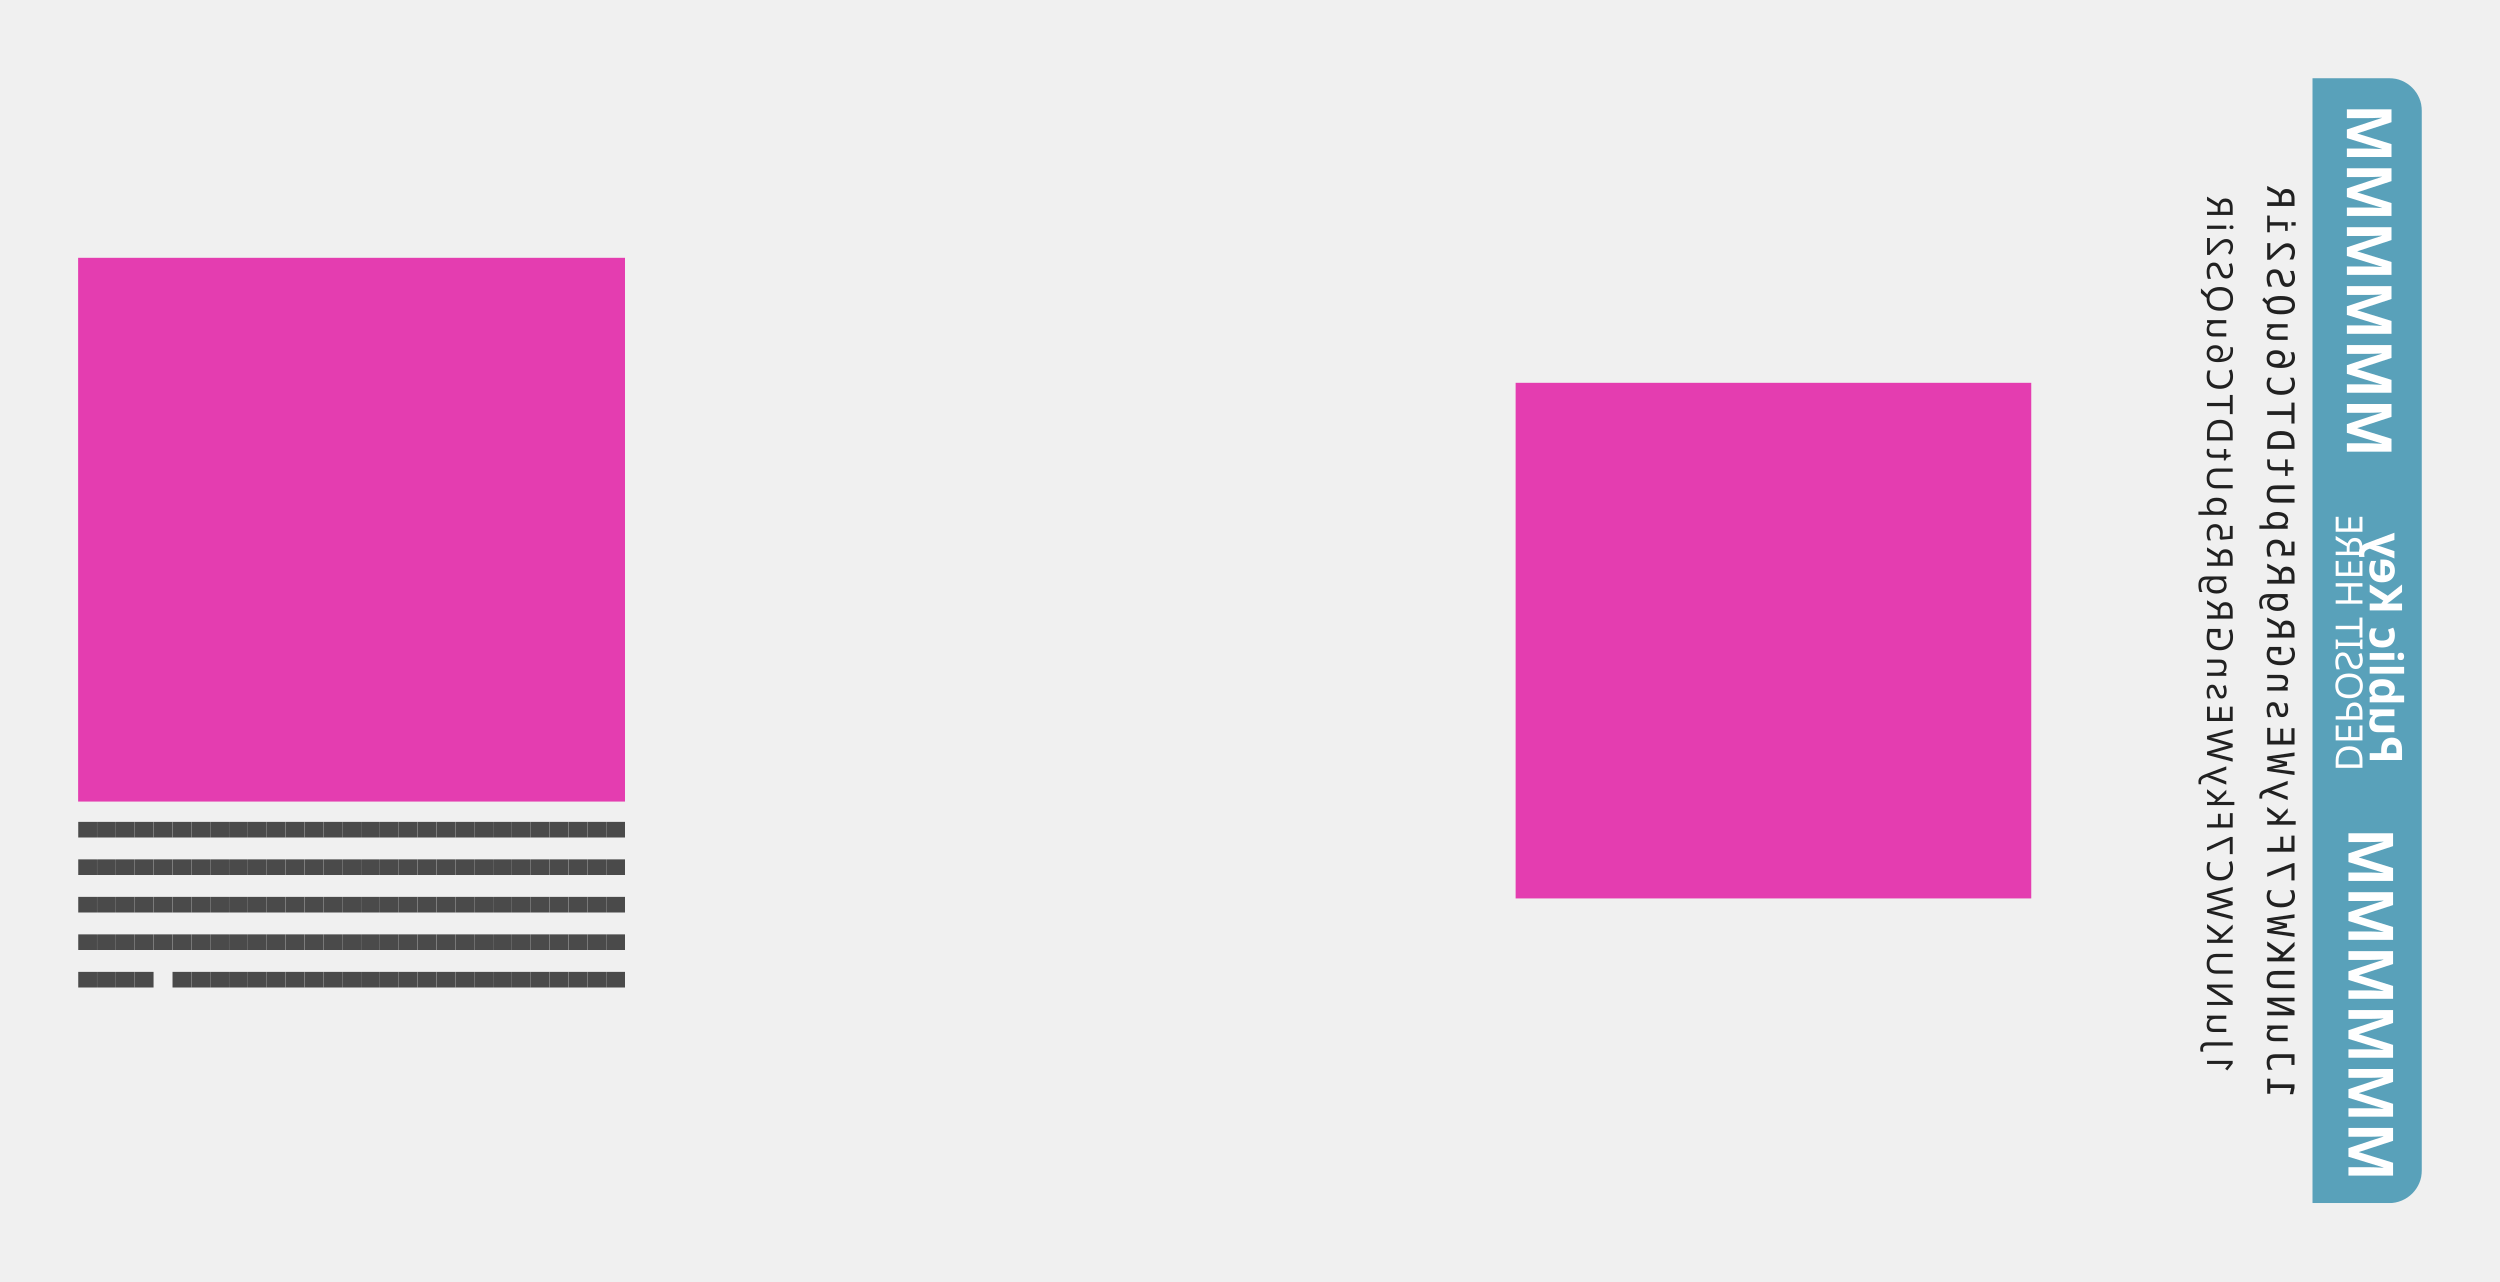
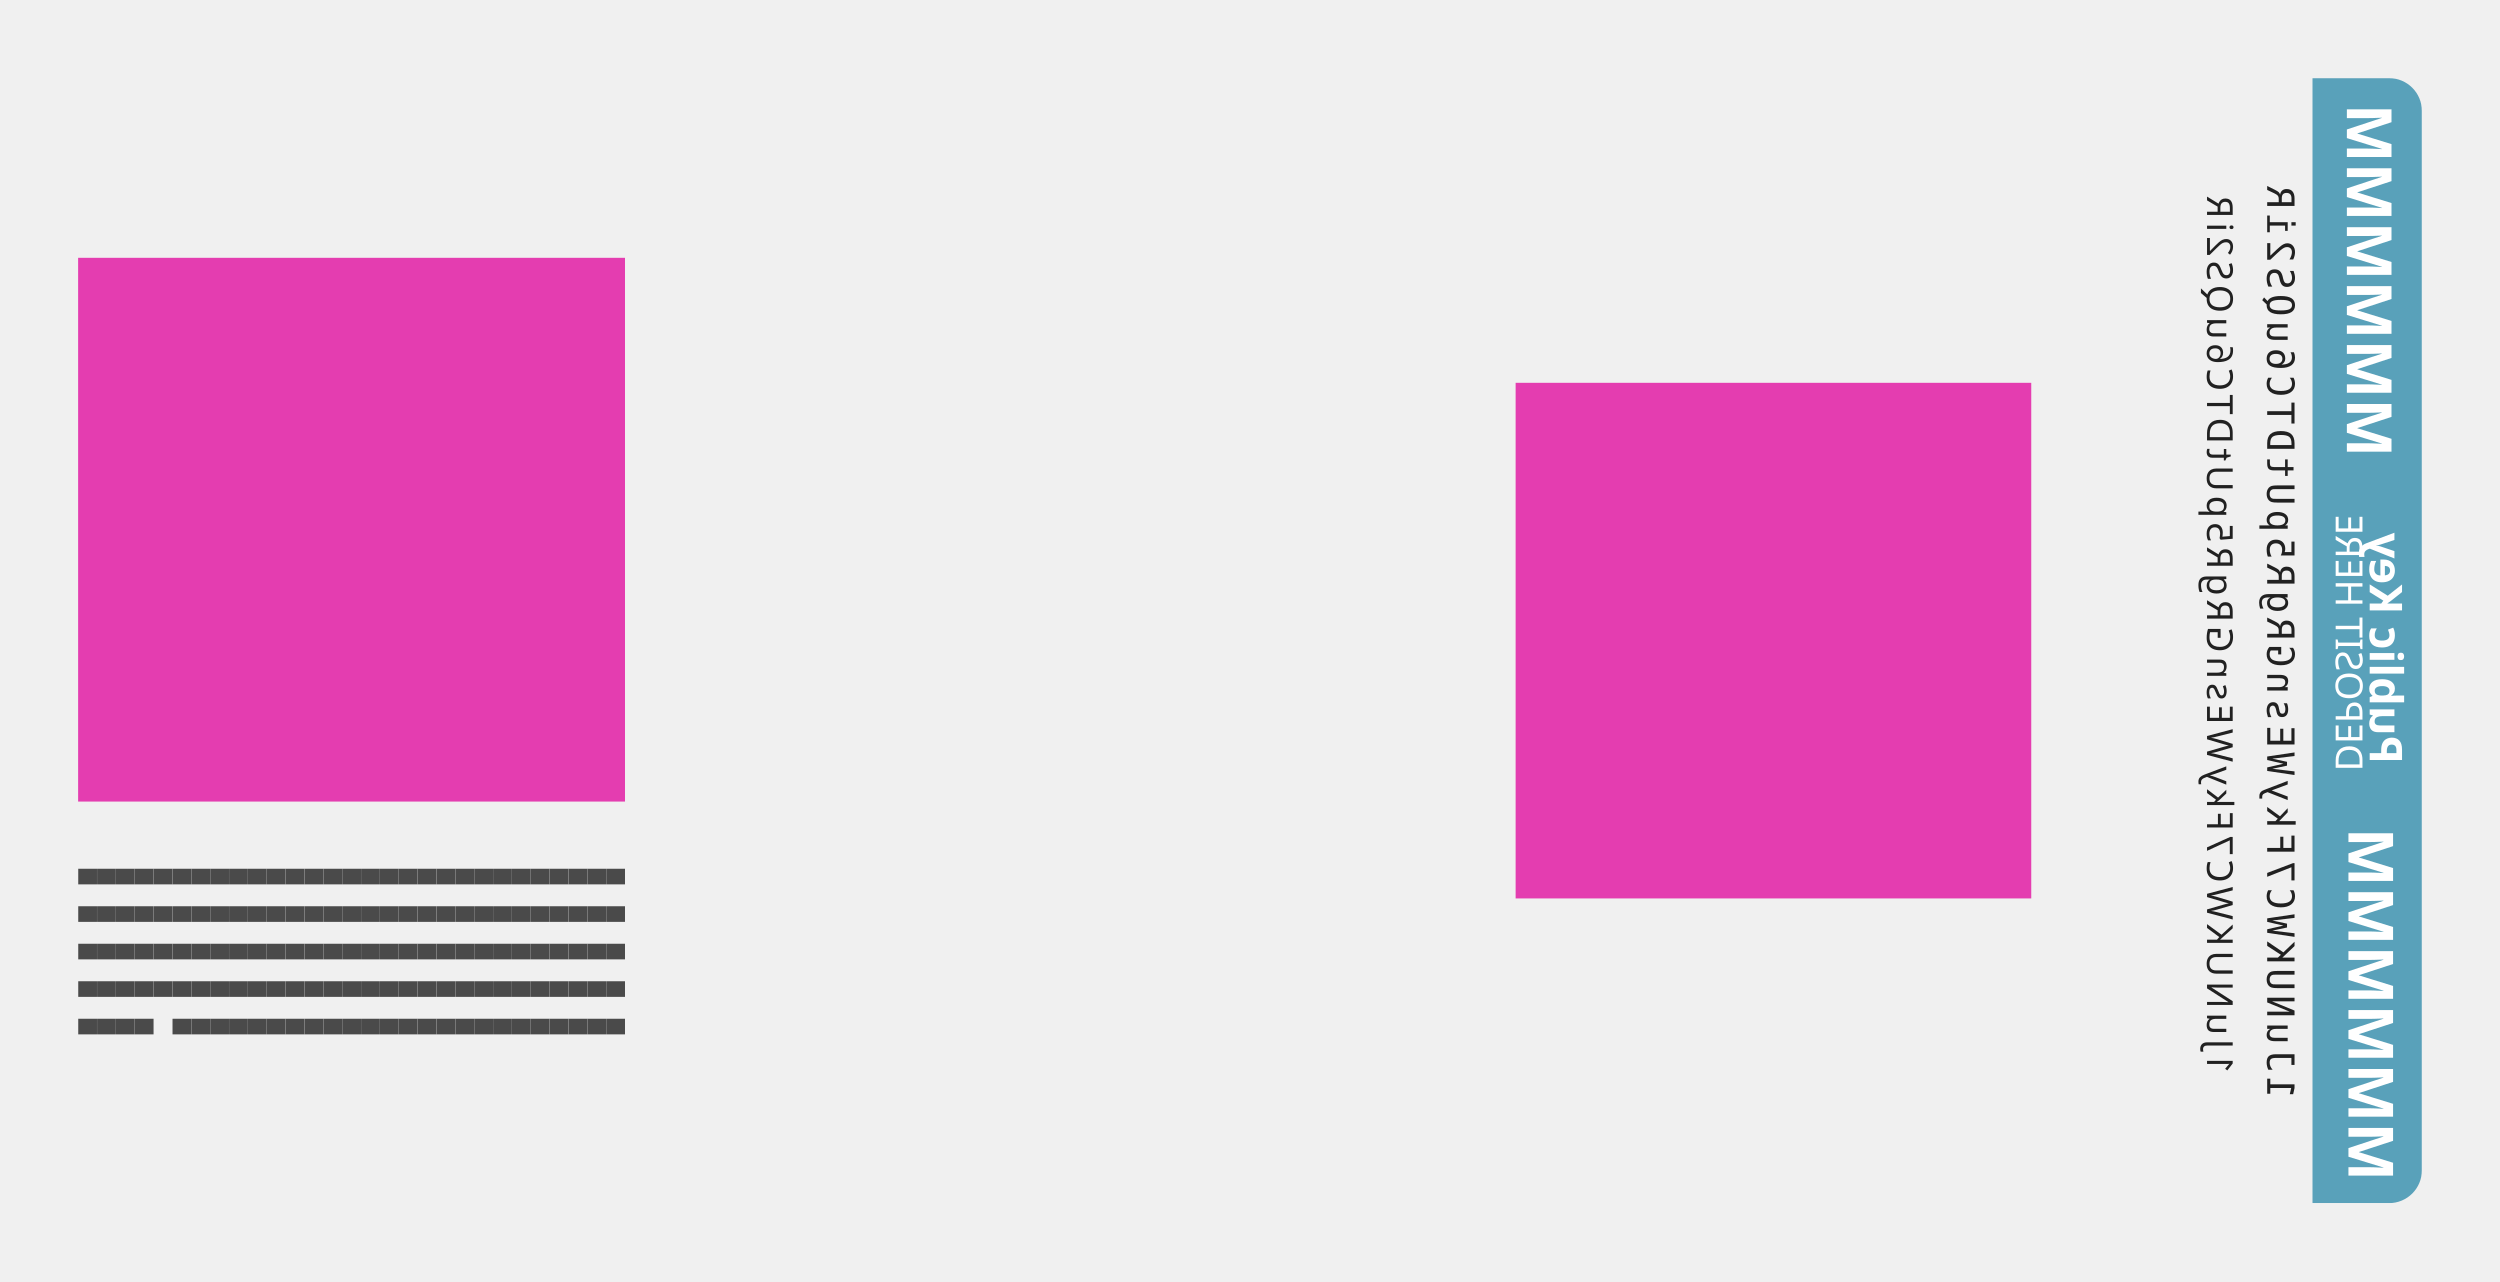
<svg xmlns="http://www.w3.org/2000/svg" xmlns:xlink="http://www.w3.org/1999/xlink" width="1600px" height="820px" viewBox="0 0 1600 820" version="1.1">
  <defs>
    <path d="M855,720 L855,675 L845,675 L845,720 L21,720 C9.402,720 2.98420523e-14,710.598 2.84217094e-14,699 L2.84217094e-14,21 L2.84217094e-14,21 C2.70013666e-14,9.402 9.402,2.13051432e-15 21,0 L21,0 L1079,0 C1090.598,-2.13051432e-15 1100,9.402 1100,21 L1100,699 C1100,710.598 1090.598,720 1079,720 L855,720 Z M109,0 L109,720 L149,720 L149,0 L109,0 Z M845,0 L845,50 L855,50 L855,0 L845,0 Z M845,75 L845,125 L855,125 L855,75 L845,75 Z M845,150 L845,200 L855,200 L855,150 L845,150 Z M845,225 L845,275 L855,275 L855,225 L845,225 Z M845,300 L845,350 L855,350 L855,300 L845,300 Z M845,375 L845,425 L855,425 L855,375 L845,375 Z M845,450 L845,500 L855,500 L855,450 L845,450 Z M845,525 L845,575 L855,575 L855,525 L845,525 Z M845,600 L845,650 L855,650 L855,600 L845,600 Z" id="path-1" />
  </defs>
  <g id="Print-Layouts" stroke="none" stroke-width="1" fill="none" fill-rule="evenodd">
    <g id="Layer-1---On-Transparent-Placeholders">
      <g id="parts/qr-bars-front-placeholders" transform="translate(185, 410) scale(-1, 1) translate(-225, -410) translate(10, 50)">
-         <g id="Privkey-Texts-Copy" stroke-width="1" transform="translate(0, 469)">
+         <g id="Privkey-Texts-Copy" stroke-width="1" transform="translate(0, 499)">
          <g id="parts/privkey-text-blocks" transform="translate(0, 96)">
            <g id="Group" stroke-width="1" fill-rule="evenodd" transform="translate(0, 6)" />
            <g id="Measuring-Stick-Copy-2" opacity="0.361" style="mix-blend-mode: multiply;" stroke-width="1" fill-rule="evenodd" transform="translate(6.034483, 12) rotate(-90) translate(-6.034483, -12) translate(0, 6)" />
            <g id="parts/privkey-text-block-on" transform="translate(337.931, 6)" fill-rule="nonzero" fill="#4A4A4A">
              <rect id="p-copy" x="0" y="1" width="12" height="10" />
            </g>
            <g id="parts/privkey-text-block-on" transform="translate(325.8621, 6)" fill-rule="nonzero" fill="#4A4A4A">
              <rect id="p-copy" x="0" y="1" width="12" height="10" />
            </g>
            <g id="parts/privkey-text-block-on" transform="translate(313.7931, 6)" fill-rule="nonzero" fill="#4A4A4A">
              <rect id="p-copy" x="0" y="1" width="12" height="10" />
            </g>
            <g id="parts/privkey-text-block-on" transform="translate(301.7241, 6)" fill-rule="nonzero" fill="#4A4A4A">
              <rect id="p-copy" x="0" y="1" width="12" height="10" />
            </g>
            <g id="parts/privkey-text-block-on" transform="translate(289.6552, 6)" fill-rule="nonzero" fill="transparent">
              <rect id="p-copy" x="0" y="1" width="12" height="10" />
            </g>
            <g id="parts/privkey-text-block-on" transform="translate(277.5862, 6)" fill-rule="nonzero" fill="#4A4A4A">
              <rect id="p-copy" x="0" y="1" width="12" height="10" />
            </g>
            <g id="parts/privkey-text-block-on" transform="translate(265.5172, 6)" fill-rule="nonzero" fill="#4A4A4A">
              <rect id="p-copy" x="0" y="1" width="12" height="10" />
            </g>
            <g id="parts/privkey-text-block-on" transform="translate(253.4483, 6)" fill-rule="nonzero" fill="#4A4A4A">
              <rect id="p-copy" x="0" y="1" width="12" height="10" />
            </g>
            <g id="parts/privkey-text-block-on" transform="translate(241.3793, 6)" fill-rule="nonzero" fill="#4A4A4A">
              <rect id="p-copy" x="0" y="1" width="12" height="10" />
            </g>
            <g id="parts/privkey-text-block-on" transform="translate(229.3103, 6)" fill-rule="nonzero" fill="#4A4A4A">
              <rect id="p-copy" x="0" y="1" width="12" height="10" />
            </g>
            <g id="parts/privkey-text-block-on" transform="translate(217.2414, 6)" fill-rule="nonzero" fill="#4A4A4A">
              <rect id="p-copy" x="0" y="1" width="12" height="10" />
            </g>
            <g id="parts/privkey-text-block-on" transform="translate(205.1724, 6)" fill-rule="nonzero" fill="#4A4A4A">
              <rect id="p-copy" x="0" y="1" width="12" height="10" />
            </g>
            <g id="parts/privkey-text-block-on" transform="translate(193.1034, 6)" fill-rule="nonzero" fill="#4A4A4A">
              <rect id="p-copy" x="0" y="1" width="12" height="10" />
            </g>
            <g id="parts/privkey-text-block-on" transform="translate(181.0345, 6)" fill-rule="nonzero" fill="#4A4A4A">
              <rect id="p-copy" x="0" y="1" width="12" height="10" />
            </g>
            <g id="parts/privkey-text-block-on" transform="translate(168.9655, 6)" fill-rule="nonzero" fill="#4A4A4A">
              <rect id="p-copy" x="0" y="1" width="12" height="10" />
            </g>
            <g id="parts/privkey-text-block-on" transform="translate(156.8966, 6)" fill-rule="nonzero" fill="#4A4A4A">
              <rect id="p-copy" x="0" y="1" width="12" height="10" />
            </g>
            <g id="parts/privkey-text-block-on" transform="translate(144.8276, 6)" fill-rule="nonzero" fill="#4A4A4A">
              <rect id="p-copy" x="0" y="1" width="12" height="10" />
            </g>
            <g id="parts/privkey-text-block-on" transform="translate(132.7586, 6)" fill-rule="nonzero" fill="#4A4A4A">
              <rect id="p-copy" x="0" y="1" width="12" height="10" />
            </g>
            <g id="parts/privkey-text-block-on" transform="translate(120.6897, 6)" fill-rule="nonzero" fill="#4A4A4A">
              <rect id="p-copy" x="0" y="1" width="12" height="10" />
            </g>
            <g id="parts/privkey-text-block-on" transform="translate(108.6207, 6)" fill-rule="nonzero" fill="#4A4A4A">
              <rect id="p-copy" x="0" y="1" width="12" height="10" />
            </g>
            <g id="parts/privkey-text-block-on" transform="translate(96.55172, 6)" fill-rule="nonzero" fill="#4A4A4A">
              <rect id="p-copy" x="0" y="1" width="12" height="10" />
            </g>
            <g id="parts/privkey-text-block-on" transform="translate(84.48276, 6)" fill-rule="nonzero" fill="#4A4A4A">
              <rect id="p-copy" x="0" y="1" width="12" height="10" />
            </g>
            <g id="parts/privkey-text-block-on" transform="translate(72.41379, 6)" fill-rule="nonzero" fill="#4A4A4A">
              <rect id="p-copy" x="0" y="1" width="12" height="10" />
            </g>
            <g id="parts/privkey-text-block-on" transform="translate(60.34483, 6)" fill-rule="nonzero" fill="#4A4A4A">
              <rect id="p-copy" x="0" y="1" width="12" height="10" />
            </g>
            <g id="parts/privkey-text-block-on" transform="translate(48.27586, 6)" fill-rule="nonzero" fill="#4A4A4A">
              <rect id="p-copy" x="0" y="1" width="12" height="10" />
            </g>
            <g id="parts/privkey-text-block-on" transform="translate(36.2069, 6)" fill-rule="nonzero" fill="#4A4A4A">
              <rect id="p-copy" x="0" y="1" width="12" height="10" />
            </g>
            <g id="parts/privkey-text-block-on" transform="translate(24.13793, 6)" fill-rule="nonzero" fill="#4A4A4A">
              <rect id="p-copy" x="0" y="1" width="12" height="10" />
            </g>
            <g id="parts/privkey-text-block-on" transform="translate(12.06897, 6)" fill-rule="nonzero" fill="#4A4A4A">
              <rect id="p-copy" x="0" y="1" width="12" height="10" />
            </g>
            <g id="parts/privkey-text-block-on" transform="translate(0, 6)" fill-rule="nonzero" fill="#4A4A4A">
              <rect id="p-copy" x="0" y="1" width="12" height="10" />
            </g>
          </g>
          <g id="parts/privkey-text-blocks" transform="translate(0, 72)">
            <g id="Group" stroke-width="1" fill-rule="evenodd" transform="translate(0, 6)" />
            <g id="Measuring-Stick-Copy-2" opacity="0.361" style="mix-blend-mode: multiply;" stroke-width="1" fill-rule="evenodd" transform="translate(6.034483, 12) rotate(-90) translate(-6.034483, -12) translate(0, 6)" />
            <g id="parts/privkey-text-block-on" transform="translate(337.931, 6)" fill-rule="nonzero" fill="#4A4A4A">
              <rect id="p-copy" x="0" y="1" width="12" height="10" />
            </g>
            <g id="parts/privkey-text-block-on" transform="translate(325.8621, 6)" fill-rule="nonzero" fill="#4A4A4A">
              <rect id="p-copy" x="0" y="1" width="12" height="10" />
            </g>
            <g id="parts/privkey-text-block-on" transform="translate(313.7931, 6)" fill-rule="nonzero" fill="#4A4A4A">
              <rect id="p-copy" x="0" y="1" width="12" height="10" />
            </g>
            <g id="parts/privkey-text-block-on" transform="translate(301.7241, 6)" fill-rule="nonzero" fill="#4A4A4A">
              <rect id="p-copy" x="0" y="1" width="12" height="10" />
            </g>
            <g id="parts/privkey-text-block-on" transform="translate(289.6552, 6)" fill-rule="nonzero" fill="#4A4A4A">
              <rect id="p-copy" x="0" y="1" width="12" height="10" />
            </g>
            <g id="parts/privkey-text-block-on" transform="translate(277.5862, 6)" fill-rule="nonzero" fill="#4A4A4A">
              <rect id="p-copy" x="0" y="1" width="12" height="10" />
            </g>
            <g id="parts/privkey-text-block-on" transform="translate(265.5172, 6)" fill-rule="nonzero" fill="#4A4A4A">
              <rect id="p-copy" x="0" y="1" width="12" height="10" />
            </g>
            <g id="parts/privkey-text-block-on" transform="translate(253.4483, 6)" fill-rule="nonzero" fill="#4A4A4A">
              <rect id="p-copy" x="0" y="1" width="12" height="10" />
            </g>
            <g id="parts/privkey-text-block-on" transform="translate(241.3793, 6)" fill-rule="nonzero" fill="#4A4A4A">
              <rect id="p-copy" x="0" y="1" width="12" height="10" />
            </g>
            <g id="parts/privkey-text-block-on" transform="translate(229.3103, 6)" fill-rule="nonzero" fill="#4A4A4A">
              <rect id="p-copy" x="0" y="1" width="12" height="10" />
            </g>
            <g id="parts/privkey-text-block-on" transform="translate(217.2414, 6)" fill-rule="nonzero" fill="#4A4A4A">
              <rect id="p-copy" x="0" y="1" width="12" height="10" />
            </g>
            <g id="parts/privkey-text-block-on" transform="translate(205.1724, 6)" fill-rule="nonzero" fill="#4A4A4A">
              <rect id="p-copy" x="0" y="1" width="12" height="10" />
            </g>
            <g id="parts/privkey-text-block-on" transform="translate(193.1034, 6)" fill-rule="nonzero" fill="#4A4A4A">
              <rect id="p-copy" x="0" y="1" width="12" height="10" />
            </g>
            <g id="parts/privkey-text-block-on" transform="translate(181.0345, 6)" fill-rule="nonzero" fill="#4A4A4A">
              <rect id="p-copy" x="0" y="1" width="12" height="10" />
            </g>
            <g id="parts/privkey-text-block-on" transform="translate(168.9655, 6)" fill-rule="nonzero" fill="#4A4A4A">
              <rect id="p-copy" x="0" y="1" width="12" height="10" />
            </g>
            <g id="parts/privkey-text-block-on" transform="translate(156.8966, 6)" fill-rule="nonzero" fill="#4A4A4A">
              <rect id="p-copy" x="0" y="1" width="12" height="10" />
            </g>
            <g id="parts/privkey-text-block-on" transform="translate(144.8276, 6)" fill-rule="nonzero" fill="#4A4A4A">
              <rect id="p-copy" x="0" y="1" width="12" height="10" />
            </g>
            <g id="parts/privkey-text-block-on" transform="translate(132.7586, 6)" fill-rule="nonzero" fill="#4A4A4A">
              <rect id="p-copy" x="0" y="1" width="12" height="10" />
            </g>
            <g id="parts/privkey-text-block-on" transform="translate(120.6897, 6)" fill-rule="nonzero" fill="#4A4A4A">
              <rect id="p-copy" x="0" y="1" width="12" height="10" />
            </g>
            <g id="parts/privkey-text-block-on" transform="translate(108.6207, 6)" fill-rule="nonzero" fill="#4A4A4A">
              <rect id="p-copy" x="0" y="1" width="12" height="10" />
            </g>
            <g id="parts/privkey-text-block-on" transform="translate(96.55172, 6)" fill-rule="nonzero" fill="#4A4A4A">
              <rect id="p-copy" x="0" y="1" width="12" height="10" />
            </g>
            <g id="parts/privkey-text-block-on" transform="translate(84.48276, 6)" fill-rule="nonzero" fill="#4A4A4A">
              <rect id="p-copy" x="0" y="1" width="12" height="10" />
            </g>
            <g id="parts/privkey-text-block-on" transform="translate(72.41379, 6)" fill-rule="nonzero" fill="#4A4A4A">
              <rect id="p-copy" x="0" y="1" width="12" height="10" />
            </g>
            <g id="parts/privkey-text-block-on" transform="translate(60.34483, 6)" fill-rule="nonzero" fill="#4A4A4A">
              <rect id="p-copy" x="0" y="1" width="12" height="10" />
            </g>
            <g id="parts/privkey-text-block-on" transform="translate(48.27586, 6)" fill-rule="nonzero" fill="#4A4A4A">
              <rect id="p-copy" x="0" y="1" width="12" height="10" />
            </g>
            <g id="parts/privkey-text-block-on" transform="translate(36.2069, 6)" fill-rule="nonzero" fill="#4A4A4A">
              <rect id="p-copy" x="0" y="1" width="12" height="10" />
            </g>
            <g id="parts/privkey-text-block-on" transform="translate(24.13793, 6)" fill-rule="nonzero" fill="#4A4A4A">
              <rect id="p-copy" x="0" y="1" width="12" height="10" />
            </g>
            <g id="parts/privkey-text-block-on" transform="translate(12.06897, 6)" fill-rule="nonzero" fill="#4A4A4A">
              <rect id="p-copy" x="0" y="1" width="12" height="10" />
            </g>
            <g id="parts/privkey-text-block-on" transform="translate(0, 6)" fill-rule="nonzero" fill="#4A4A4A">
              <rect id="p-copy" x="0" y="1" width="12" height="10" />
            </g>
          </g>
          <g id="parts/privkey-text-blocks" transform="translate(0, 48)">
            <g id="Group" stroke-width="1" fill-rule="evenodd" transform="translate(0, 6)" />
            <g id="Measuring-Stick-Copy-2" opacity="0.361" style="mix-blend-mode: multiply;" stroke-width="1" fill-rule="evenodd" transform="translate(6.034483, 12) rotate(-90) translate(-6.034483, -12) translate(0, 6)" />
            <g id="parts/privkey-text-block-on" transform="translate(337.931, 6)" fill-rule="nonzero" fill="#4A4A4A">
              <rect id="p-copy" x="0" y="1" width="12" height="10" />
            </g>
            <g id="parts/privkey-text-block-on" transform="translate(325.8621, 6)" fill-rule="nonzero" fill="#4A4A4A">
              <rect id="p-copy" x="0" y="1" width="12" height="10" />
            </g>
            <g id="parts/privkey-text-block-on" transform="translate(313.7931, 6)" fill-rule="nonzero" fill="#4A4A4A">
              <rect id="p-copy" x="0" y="1" width="12" height="10" />
            </g>
            <g id="parts/privkey-text-block-on" transform="translate(301.7241, 6)" fill-rule="nonzero" fill="#4A4A4A">
              <rect id="p-copy" x="0" y="1" width="12" height="10" />
            </g>
            <g id="parts/privkey-text-block-on" transform="translate(289.6552, 6)" fill-rule="nonzero" fill="#4A4A4A">
              <rect id="p-copy" x="0" y="1" width="12" height="10" />
            </g>
            <g id="parts/privkey-text-block-on" transform="translate(277.5862, 6)" fill-rule="nonzero" fill="#4A4A4A">
              <rect id="p-copy" x="0" y="1" width="12" height="10" />
            </g>
            <g id="parts/privkey-text-block-on" transform="translate(265.5172, 6)" fill-rule="nonzero" fill="#4A4A4A">
              <rect id="p-copy" x="0" y="1" width="12" height="10" />
            </g>
            <g id="parts/privkey-text-block-on" transform="translate(253.4483, 6)" fill-rule="nonzero" fill="#4A4A4A">
              <rect id="p-copy" x="0" y="1" width="12" height="10" />
            </g>
            <g id="parts/privkey-text-block-on" transform="translate(241.3793, 6)" fill-rule="nonzero" fill="#4A4A4A">
              <rect id="p-copy" x="0" y="1" width="12" height="10" />
            </g>
            <g id="parts/privkey-text-block-on" transform="translate(229.3103, 6)" fill-rule="nonzero" fill="#4A4A4A">
              <rect id="p-copy" x="0" y="1" width="12" height="10" />
            </g>
            <g id="parts/privkey-text-block-on" transform="translate(217.2414, 6)" fill-rule="nonzero" fill="#4A4A4A">
              <rect id="p-copy" x="0" y="1" width="12" height="10" />
            </g>
            <g id="parts/privkey-text-block-on" transform="translate(205.1724, 6)" fill-rule="nonzero" fill="#4A4A4A">
              <rect id="p-copy" x="0" y="1" width="12" height="10" />
            </g>
            <g id="parts/privkey-text-block-on" transform="translate(193.1034, 6)" fill-rule="nonzero" fill="#4A4A4A">
              <rect id="p-copy" x="0" y="1" width="12" height="10" />
            </g>
            <g id="parts/privkey-text-block-on" transform="translate(181.0345, 6)" fill-rule="nonzero" fill="#4A4A4A">
              <rect id="p-copy" x="0" y="1" width="12" height="10" />
            </g>
            <g id="parts/privkey-text-block-on" transform="translate(168.9655, 6)" fill-rule="nonzero" fill="#4A4A4A">
              <rect id="p-copy" x="0" y="1" width="12" height="10" />
            </g>
            <g id="parts/privkey-text-block-on" transform="translate(156.8966, 6)" fill-rule="nonzero" fill="#4A4A4A">
              <rect id="p-copy" x="0" y="1" width="12" height="10" />
            </g>
            <g id="parts/privkey-text-block-on" transform="translate(144.8276, 6)" fill-rule="nonzero" fill="#4A4A4A">
              <rect id="p-copy" x="0" y="1" width="12" height="10" />
            </g>
            <g id="parts/privkey-text-block-on" transform="translate(132.7586, 6)" fill-rule="nonzero" fill="#4A4A4A">
              <rect id="p-copy" x="0" y="1" width="12" height="10" />
            </g>
            <g id="parts/privkey-text-block-on" transform="translate(120.6897, 6)" fill-rule="nonzero" fill="#4A4A4A">
              <rect id="p-copy" x="0" y="1" width="12" height="10" />
            </g>
            <g id="parts/privkey-text-block-on" transform="translate(108.6207, 6)" fill-rule="nonzero" fill="#4A4A4A">
              <rect id="p-copy" x="0" y="1" width="12" height="10" />
            </g>
            <g id="parts/privkey-text-block-on" transform="translate(96.55172, 6)" fill-rule="nonzero" fill="#4A4A4A">
              <rect id="p-copy" x="0" y="1" width="12" height="10" />
            </g>
            <g id="parts/privkey-text-block-on" transform="translate(84.48276, 6)" fill-rule="nonzero" fill="#4A4A4A">
              <rect id="p-copy" x="0" y="1" width="12" height="10" />
            </g>
            <g id="parts/privkey-text-block-on" transform="translate(72.41379, 6)" fill-rule="nonzero" fill="#4A4A4A">
              <rect id="p-copy" x="0" y="1" width="12" height="10" />
            </g>
            <g id="parts/privkey-text-block-on" transform="translate(60.34483, 6)" fill-rule="nonzero" fill="#4A4A4A">
              <rect id="p-copy" x="0" y="1" width="12" height="10" />
            </g>
            <g id="parts/privkey-text-block-on" transform="translate(48.27586, 6)" fill-rule="nonzero" fill="#4A4A4A">
              <rect id="p-copy" x="0" y="1" width="12" height="10" />
            </g>
            <g id="parts/privkey-text-block-on" transform="translate(36.2069, 6)" fill-rule="nonzero" fill="#4A4A4A">
              <rect id="p-copy" x="0" y="1" width="12" height="10" />
            </g>
            <g id="parts/privkey-text-block-on" transform="translate(24.13793, 6)" fill-rule="nonzero" fill="#4A4A4A">
              <rect id="p-copy" x="0" y="1" width="12" height="10" />
            </g>
            <g id="parts/privkey-text-block-on" transform="translate(12.06897, 6)" fill-rule="nonzero" fill="#4A4A4A">
              <rect id="p-copy" x="0" y="1" width="12" height="10" />
            </g>
            <g id="parts/privkey-text-block-on" transform="translate(0, 6)" fill-rule="nonzero" fill="#4A4A4A">
              <rect id="p-copy" x="0" y="1" width="12" height="10" />
            </g>
          </g>
          <g id="parts/privkey-text-blocks" transform="translate(0, 24)">
            <g id="Group" stroke-width="1" fill-rule="evenodd" transform="translate(0, 6)" />
            <g id="Measuring-Stick-Copy-2" opacity="0.361" style="mix-blend-mode: multiply;" stroke-width="1" fill-rule="evenodd" transform="translate(6.034483, 12) rotate(-90) translate(-6.034483, -12) translate(0, 6)" />
            <g id="parts/privkey-text-block-on" transform="translate(337.931, 6)" fill-rule="nonzero" fill="#4A4A4A">
              <rect id="p-copy" x="0" y="1" width="12" height="10" />
            </g>
            <g id="parts/privkey-text-block-on" transform="translate(325.8621, 6)" fill-rule="nonzero" fill="#4A4A4A">
              <rect id="p-copy" x="0" y="1" width="12" height="10" />
            </g>
            <g id="parts/privkey-text-block-on" transform="translate(313.7931, 6)" fill-rule="nonzero" fill="#4A4A4A">
              <rect id="p-copy" x="0" y="1" width="12" height="10" />
            </g>
            <g id="parts/privkey-text-block-on" transform="translate(301.7241, 6)" fill-rule="nonzero" fill="#4A4A4A">
              <rect id="p-copy" x="0" y="1" width="12" height="10" />
            </g>
            <g id="parts/privkey-text-block-on" transform="translate(289.6552, 6)" fill-rule="nonzero" fill="#4A4A4A">
              <rect id="p-copy" x="0" y="1" width="12" height="10" />
            </g>
            <g id="parts/privkey-text-block-on" transform="translate(277.5862, 6)" fill-rule="nonzero" fill="#4A4A4A">
              <rect id="p-copy" x="0" y="1" width="12" height="10" />
            </g>
            <g id="parts/privkey-text-block-on" transform="translate(265.5172, 6)" fill-rule="nonzero" fill="#4A4A4A">
              <rect id="p-copy" x="0" y="1" width="12" height="10" />
            </g>
            <g id="parts/privkey-text-block-on" transform="translate(253.4483, 6)" fill-rule="nonzero" fill="#4A4A4A">
              <rect id="p-copy" x="0" y="1" width="12" height="10" />
            </g>
            <g id="parts/privkey-text-block-on" transform="translate(241.3793, 6)" fill-rule="nonzero" fill="#4A4A4A">
              <rect id="p-copy" x="0" y="1" width="12" height="10" />
            </g>
            <g id="parts/privkey-text-block-on" transform="translate(229.3103, 6)" fill-rule="nonzero" fill="#4A4A4A">
              <rect id="p-copy" x="0" y="1" width="12" height="10" />
            </g>
            <g id="parts/privkey-text-block-on" transform="translate(217.2414, 6)" fill-rule="nonzero" fill="#4A4A4A">
              <rect id="p-copy" x="0" y="1" width="12" height="10" />
            </g>
            <g id="parts/privkey-text-block-on" transform="translate(205.1724, 6)" fill-rule="nonzero" fill="#4A4A4A">
              <rect id="p-copy" x="0" y="1" width="12" height="10" />
            </g>
            <g id="parts/privkey-text-block-on" transform="translate(193.1034, 6)" fill-rule="nonzero" fill="#4A4A4A">
              <rect id="p-copy" x="0" y="1" width="12" height="10" />
            </g>
            <g id="parts/privkey-text-block-on" transform="translate(181.0345, 6)" fill-rule="nonzero" fill="#4A4A4A">
              <rect id="p-copy" x="0" y="1" width="12" height="10" />
            </g>
            <g id="parts/privkey-text-block-on" transform="translate(168.9655, 6)" fill-rule="nonzero" fill="#4A4A4A">
              <rect id="p-copy" x="0" y="1" width="12" height="10" />
            </g>
            <g id="parts/privkey-text-block-on" transform="translate(156.8966, 6)" fill-rule="nonzero" fill="#4A4A4A">
              <rect id="p-copy" x="0" y="1" width="12" height="10" />
            </g>
            <g id="parts/privkey-text-block-on" transform="translate(144.8276, 6)" fill-rule="nonzero" fill="#4A4A4A">
              <rect id="p-copy" x="0" y="1" width="12" height="10" />
            </g>
            <g id="parts/privkey-text-block-on" transform="translate(132.7586, 6)" fill-rule="nonzero" fill="#4A4A4A">
              <rect id="p-copy" x="0" y="1" width="12" height="10" />
            </g>
            <g id="parts/privkey-text-block-on" transform="translate(120.6897, 6)" fill-rule="nonzero" fill="#4A4A4A">
              <rect id="p-copy" x="0" y="1" width="12" height="10" />
            </g>
            <g id="parts/privkey-text-block-on" transform="translate(108.6207, 6)" fill-rule="nonzero" fill="#4A4A4A">
              <rect id="p-copy" x="0" y="1" width="12" height="10" />
            </g>
            <g id="parts/privkey-text-block-on" transform="translate(96.55172, 6)" fill-rule="nonzero" fill="#4A4A4A">
              <rect id="p-copy" x="0" y="1" width="12" height="10" />
            </g>
            <g id="parts/privkey-text-block-on" transform="translate(84.48276, 6)" fill-rule="nonzero" fill="#4A4A4A">
              <rect id="p-copy" x="0" y="1" width="12" height="10" />
            </g>
            <g id="parts/privkey-text-block-on" transform="translate(72.41379, 6)" fill-rule="nonzero" fill="#4A4A4A">
              <rect id="p-copy" x="0" y="1" width="12" height="10" />
            </g>
            <g id="parts/privkey-text-block-on" transform="translate(60.34483, 6)" fill-rule="nonzero" fill="#4A4A4A">
              <rect id="p-copy" x="0" y="1" width="12" height="10" />
            </g>
            <g id="parts/privkey-text-block-on" transform="translate(48.27586, 6)" fill-rule="nonzero" fill="#4A4A4A">
              <rect id="p-copy" x="0" y="1" width="12" height="10" />
            </g>
            <g id="parts/privkey-text-block-on" transform="translate(36.2069, 6)" fill-rule="nonzero" fill="#4A4A4A">
              <rect id="p-copy" x="0" y="1" width="12" height="10" />
            </g>
            <g id="parts/privkey-text-block-on" transform="translate(24.13793, 6)" fill-rule="nonzero" fill="#4A4A4A">
              <rect id="p-copy" x="0" y="1" width="12" height="10" />
            </g>
            <g id="parts/privkey-text-block-on" transform="translate(12.06897, 6)" fill-rule="nonzero" fill="#4A4A4A">
              <rect id="p-copy" x="0" y="1" width="12" height="10" />
            </g>
            <g id="parts/privkey-text-block-on" transform="translate(0, 6)" fill-rule="nonzero" fill="#4A4A4A">
              <rect id="p-copy" x="0" y="1" width="12" height="10" />
            </g>
          </g>
          <g id="parts/privkey-text-blocks">
            <g id="Group" stroke-width="1" fill-rule="evenodd" transform="translate(0, 6)" />
            <g id="Measuring-Stick-Copy-2" opacity="0.361" style="mix-blend-mode: multiply;" stroke-width="1" fill-rule="evenodd" transform="translate(6.034483, 12) rotate(-90) translate(-6.034483, -12) translate(0, 6)" />
            <g id="parts/privkey-text-block-on" transform="translate(337.931, 6)" fill-rule="nonzero" fill="#4A4A4A">
              <rect id="p-copy" x="0" y="1" width="12" height="10" />
            </g>
            <g id="parts/privkey-text-block-on" transform="translate(325.8621, 6)" fill-rule="nonzero" fill="#4A4A4A">
              <rect id="p-copy" x="0" y="1" width="12" height="10" />
            </g>
            <g id="parts/privkey-text-block-on" transform="translate(313.7931, 6)" fill-rule="nonzero" fill="#4A4A4A">
              <rect id="p-copy" x="0" y="1" width="12" height="10" />
            </g>
            <g id="parts/privkey-text-block-on" transform="translate(301.7241, 6)" fill-rule="nonzero" fill="#4A4A4A">
              <rect id="p-copy" x="0" y="1" width="12" height="10" />
            </g>
            <g id="parts/privkey-text-block-on" transform="translate(289.6552, 6)" fill-rule="nonzero" fill="#4A4A4A">
              <rect id="p-copy" x="0" y="1" width="12" height="10" />
            </g>
            <g id="parts/privkey-text-block-on" transform="translate(277.5862, 6)" fill-rule="nonzero" fill="#4A4A4A">
              <rect id="p-copy" x="0" y="1" width="12" height="10" />
            </g>
            <g id="parts/privkey-text-block-on" transform="translate(265.5172, 6)" fill-rule="nonzero" fill="#4A4A4A">
              <rect id="p-copy" x="0" y="1" width="12" height="10" />
            </g>
            <g id="parts/privkey-text-block-on" transform="translate(253.4483, 6)" fill-rule="nonzero" fill="#4A4A4A">
              <rect id="p-copy" x="0" y="1" width="12" height="10" />
            </g>
            <g id="parts/privkey-text-block-on" transform="translate(241.3793, 6)" fill-rule="nonzero" fill="#4A4A4A">
              <rect id="p-copy" x="0" y="1" width="12" height="10" />
            </g>
            <g id="parts/privkey-text-block-on" transform="translate(229.3103, 6)" fill-rule="nonzero" fill="#4A4A4A">
              <rect id="p-copy" x="0" y="1" width="12" height="10" />
            </g>
            <g id="parts/privkey-text-block-on" transform="translate(217.2414, 6)" fill-rule="nonzero" fill="#4A4A4A">
              <rect id="p-copy" x="0" y="1" width="12" height="10" />
            </g>
            <g id="parts/privkey-text-block-on" transform="translate(205.1724, 6)" fill-rule="nonzero" fill="#4A4A4A">
              <rect id="p-copy" x="0" y="1" width="12" height="10" />
            </g>
            <g id="parts/privkey-text-block-on" transform="translate(193.1034, 6)" fill-rule="nonzero" fill="#4A4A4A">
              <rect id="p-copy" x="0" y="1" width="12" height="10" />
            </g>
            <g id="parts/privkey-text-block-on" transform="translate(181.0345, 6)" fill-rule="nonzero" fill="#4A4A4A">
              <rect id="p-copy" x="0" y="1" width="12" height="10" />
            </g>
            <g id="parts/privkey-text-block-on" transform="translate(168.9655, 6)" fill-rule="nonzero" fill="#4A4A4A">
              <rect id="p-copy" x="0" y="1" width="12" height="10" />
            </g>
            <g id="parts/privkey-text-block-on" transform="translate(156.8966, 6)" fill-rule="nonzero" fill="#4A4A4A">
              <rect id="p-copy" x="0" y="1" width="12" height="10" />
            </g>
            <g id="parts/privkey-text-block-on" transform="translate(144.8276, 6)" fill-rule="nonzero" fill="#4A4A4A">
              <rect id="p-copy" x="0" y="1" width="12" height="10" />
            </g>
            <g id="parts/privkey-text-block-on" transform="translate(132.7586, 6)" fill-rule="nonzero" fill="#4A4A4A">
              <rect id="p-copy" x="0" y="1" width="12" height="10" />
            </g>
            <g id="parts/privkey-text-block-on" transform="translate(120.6897, 6)" fill-rule="nonzero" fill="#4A4A4A">
              <rect id="p-copy" x="0" y="1" width="12" height="10" />
            </g>
            <g id="parts/privkey-text-block-on" transform="translate(108.6207, 6)" fill-rule="nonzero" fill="#4A4A4A">
              <rect id="p-copy" x="0" y="1" width="12" height="10" />
            </g>
            <g id="parts/privkey-text-block-on" transform="translate(96.55172, 6)" fill-rule="nonzero" fill="#4A4A4A">
              <rect id="p-copy" x="0" y="1" width="12" height="10" />
            </g>
            <g id="parts/privkey-text-block-on" transform="translate(84.48276, 6)" fill-rule="nonzero" fill="#4A4A4A">
              <rect id="p-copy" x="0" y="1" width="12" height="10" />
            </g>
            <g id="parts/privkey-text-block-on" transform="translate(72.41379, 6)" fill-rule="nonzero" fill="#4A4A4A">
              <rect id="p-copy" x="0" y="1" width="12" height="10" />
            </g>
            <g id="parts/privkey-text-block-on" transform="translate(60.34483, 6)" fill-rule="nonzero" fill="#4A4A4A">
              <rect id="p-copy" x="0" y="1" width="12" height="10" />
            </g>
            <g id="parts/privkey-text-block-on" transform="translate(48.27586, 6)" fill-rule="nonzero" fill="#4A4A4A">
              <rect id="p-copy" x="0" y="1" width="12" height="10" />
            </g>
            <g id="parts/privkey-text-block-on" transform="translate(36.2069, 6)" fill-rule="nonzero" fill="#4A4A4A">
              <rect id="p-copy" x="0" y="1" width="12" height="10" />
            </g>
            <g id="parts/privkey-text-block-on" transform="translate(24.13793, 6)" fill-rule="nonzero" fill="#4A4A4A">
              <rect id="p-copy" x="0" y="1" width="12" height="10" />
            </g>
            <g id="parts/privkey-text-block-on" transform="translate(12.06897, 6)" fill-rule="nonzero" fill="#4A4A4A">
              <rect id="p-copy" x="0" y="1" width="12" height="10" />
            </g>
            <g id="parts/privkey-text-block-on" transform="translate(0, 6)" fill-rule="nonzero" fill="#4A4A4A">
              <rect id="p-copy" x="0" y="1" width="12" height="10" />
            </g>
          </g>
        </g>
        <rect id="qr_placeholder" fill="#E43DB0" x="0" y="115" width="350" height="348" />
      </g>
      <g id="Card-Masked" transform="translate(1000, 410) scale(-1, 1) translate(-1000, -410) translate(450, 50)">
        <mask id="mask-2" fill="white">
          <use xlink:href="#path-1" />
        </mask>
        <g id="Combined-Shape" />
        <g id="pubkey/strip-front" mask="url(#mask-2)">
          <g id="color/blueish" fill-rule="evenodd" fill="#59A1BA">
            <rect id="Rectangle-2" x="0" y="2.84217094e-14" width="70" height="720" />
          </g>
          <g id="Group-7" stroke-width="1" fill-rule="evenodd" transform="translate(2, 283.6098)" fill="#FFFFFF">
            <g id="Group-4" transform="translate(31.5, 75.95122) rotate(-90) translate(-31.5, -75.95122) translate(-55, 48.29268)">
              <g id="Group" transform="translate(0, 0)">
                <text id="Public-Key" font-family="Sarpanch-Bold, Sarpanch" font-size="29" font-weight="bold">
                  <tspan x="7.054" y="27.561">Public Key</tspan>
                </text>
                <text id="DEPOSIT-HERE" font-family="Sarpanch-Regular, Sarpanch" font-size="24" font-weight="normal">
                  <tspan x="2.344" y="49.329">DEPOSIT HERE</tspan>
                </text>
              </g>
            </g>
          </g>
          <text id="__PUBKEY__SUFFIX__" transform="translate(46, 255) rotate(-90) translate(190, -255) " style="text-anchor: end;" font-family="Play-Bold, Play" font-size="40" font-weight="bold" fill="#FFFFFF">
            <tspan x="48.64" y="257">MMMMMM</tspan>
          </text>
          <text id="__PUBKEY__PREFIX__" transform="translate(45, 456) rotate(-90) translate(-35, -456) " font-family="Play-Bold, Play" font-size="40" font-weight="bold" fill="#FFFFFF">
            <tspan x="-215" y="458">MMMMMM</tspan>
          </text>
        </g>
      </g>
      <g id="parts/pubkey-text-w-barcode" transform="translate(1440, 410) scale(-1, 1) translate(-1440, -410) translate(1400, 50)" font-weight="normal" fill="#212121">
        <text id="__PUBKEY__FULL__" transform="translate(20.5, 360.5) rotate(-90) translate(-20.5, -360.5) " font-family="AndaleMono, Andale Mono" font-size="24" letter-spacing="2.814">
          <tspan x="-272.174" y="369">1JuNUKWC7FkyWEsnGRgR5pUtDTC6uQS2iR</tspan>
        </text>
        <text id="Public-Barcode" transform="translate(65, 390.5) rotate(-90) translate(280, -360.5) " font-family="Barcode" font-size="23" font-style="expanded" letter-spacing="2.697" style="text-anchor: middle;">
          <tspan x="-245.801" y="363">1JuNUKWC7FkyWEsnGRgR5pUtDTC6uQS2iR</tspan>
        </text>
      </g>
      <g id="parts/pubkey-qr-pixels-placeholder" transform="translate(1135, 410) scale(-1, 1) translate(-1185, -410) translate(1020, 245)" fill="#E43DB0">
        <rect id="qr_placeholder" x="0" y="0" width="330" height="330" />
      </g>
    </g>
  </g>
</svg>
